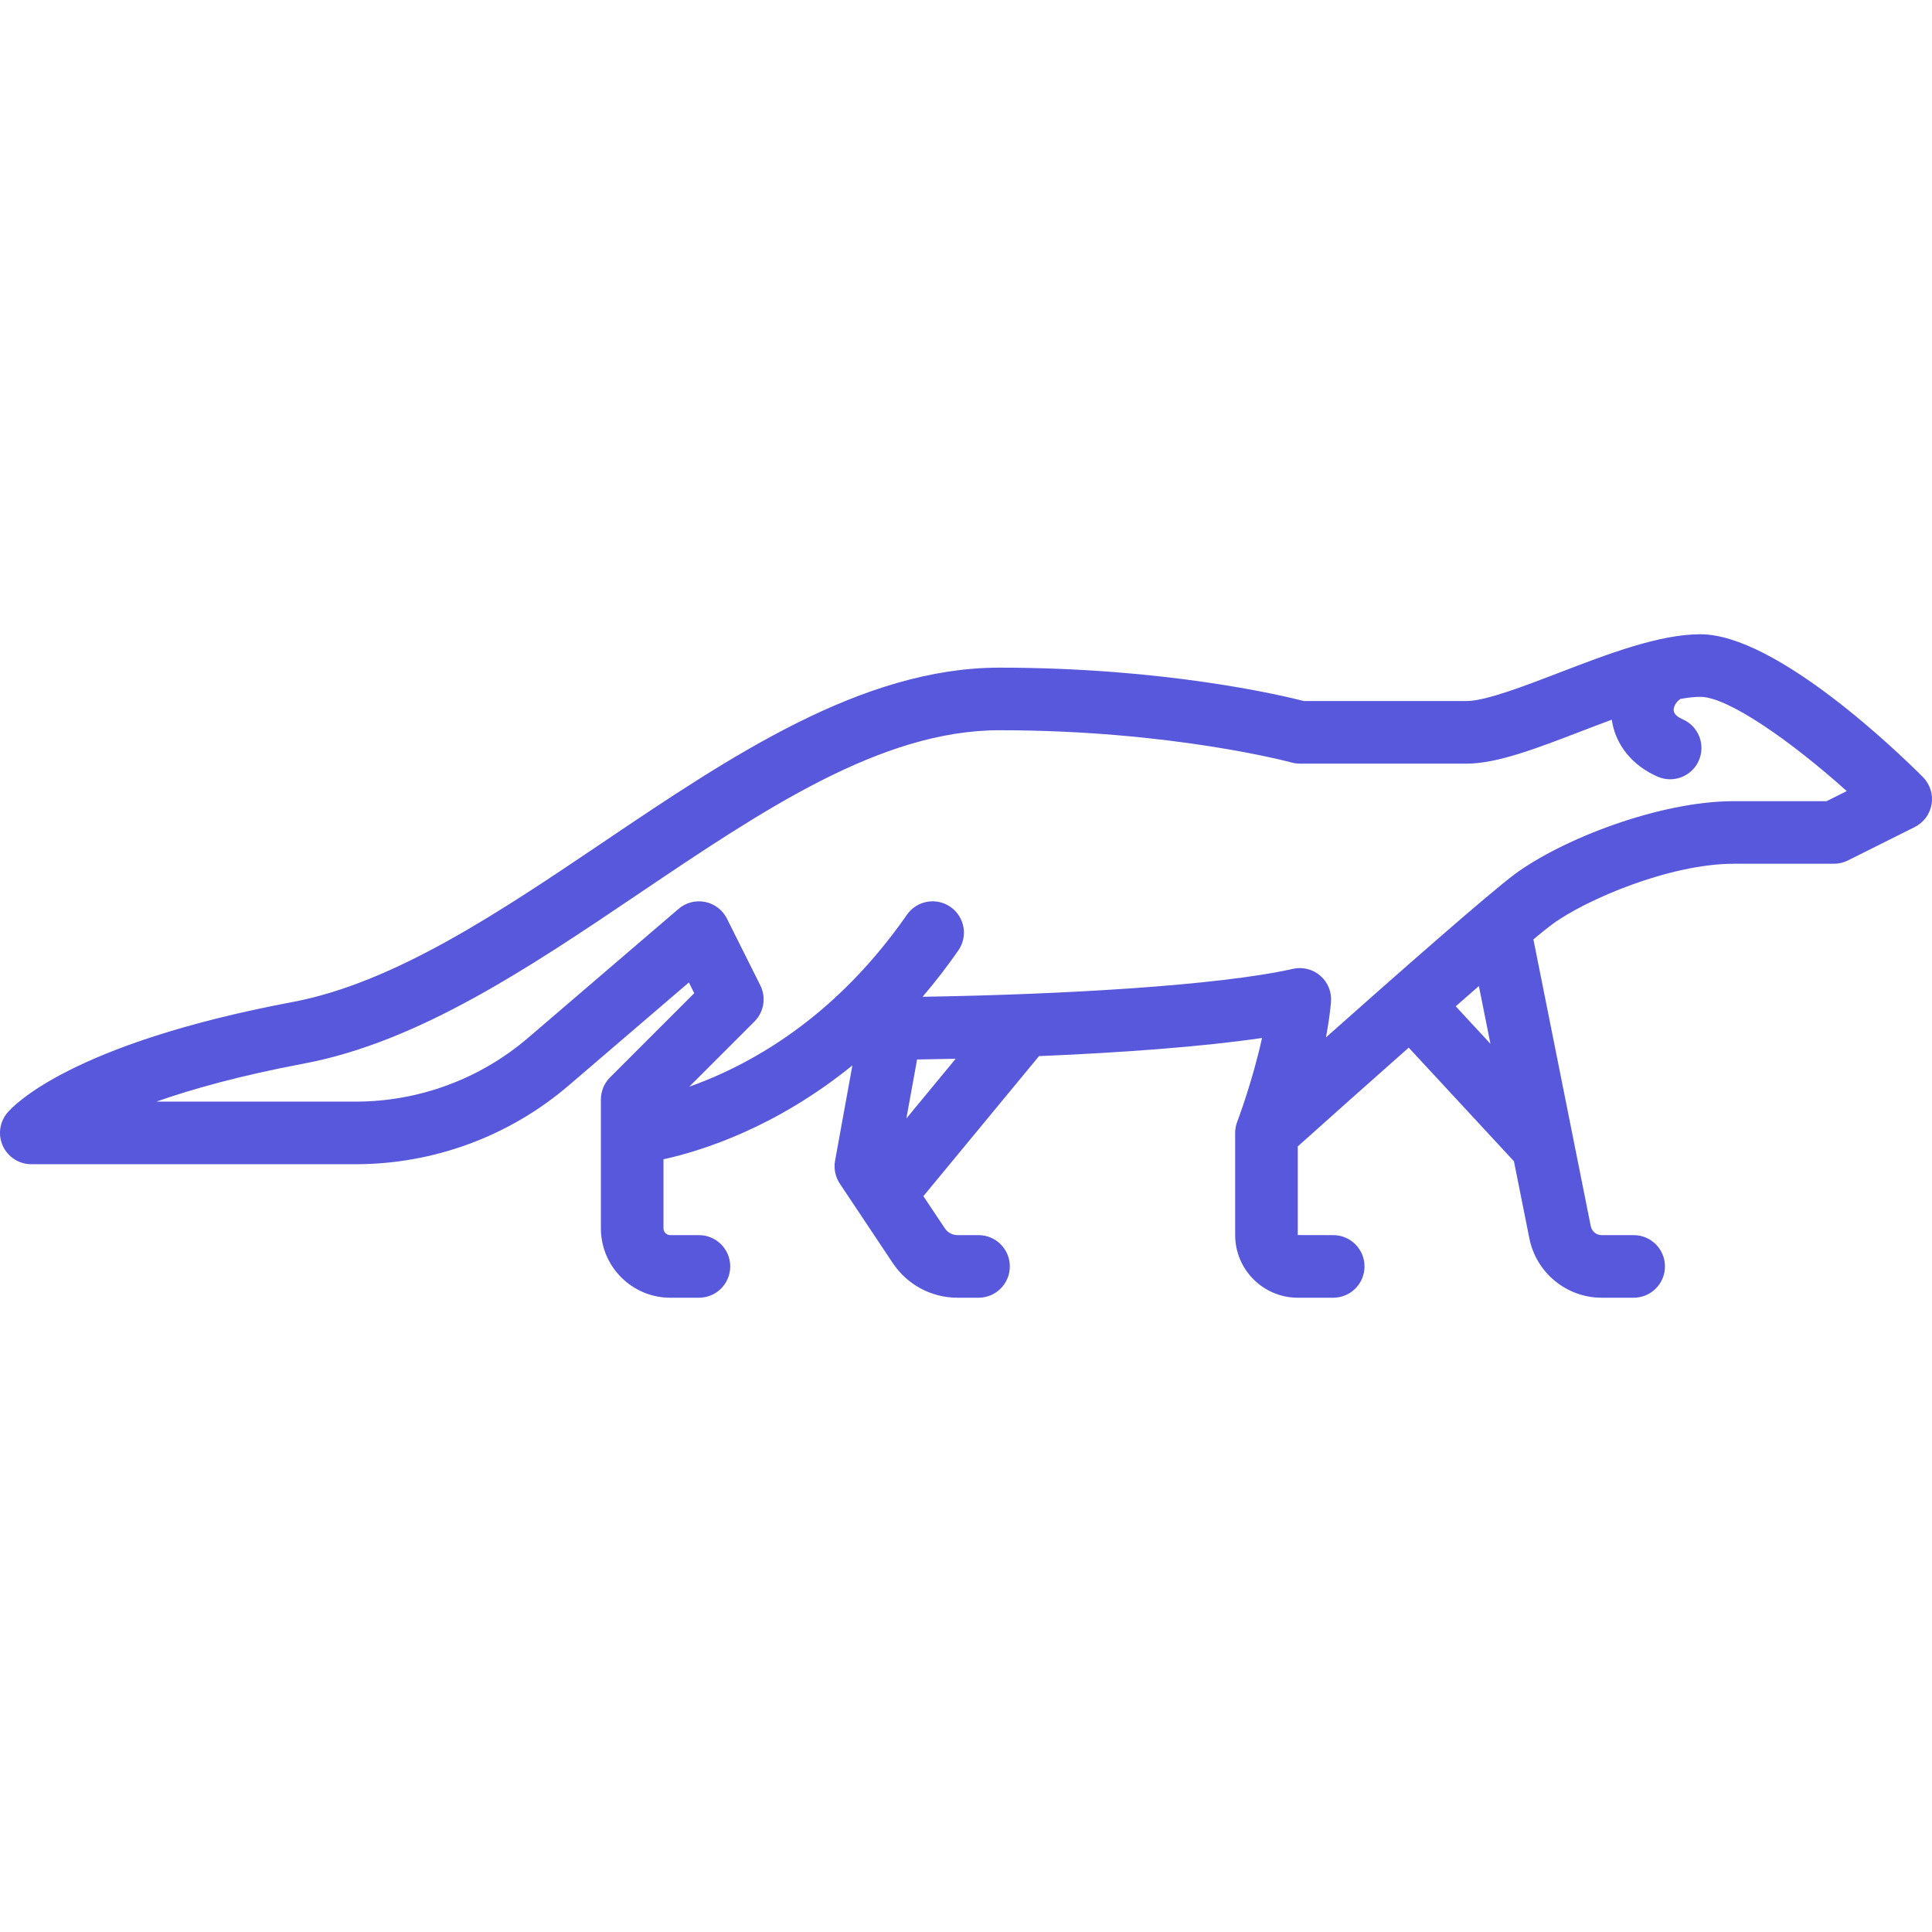
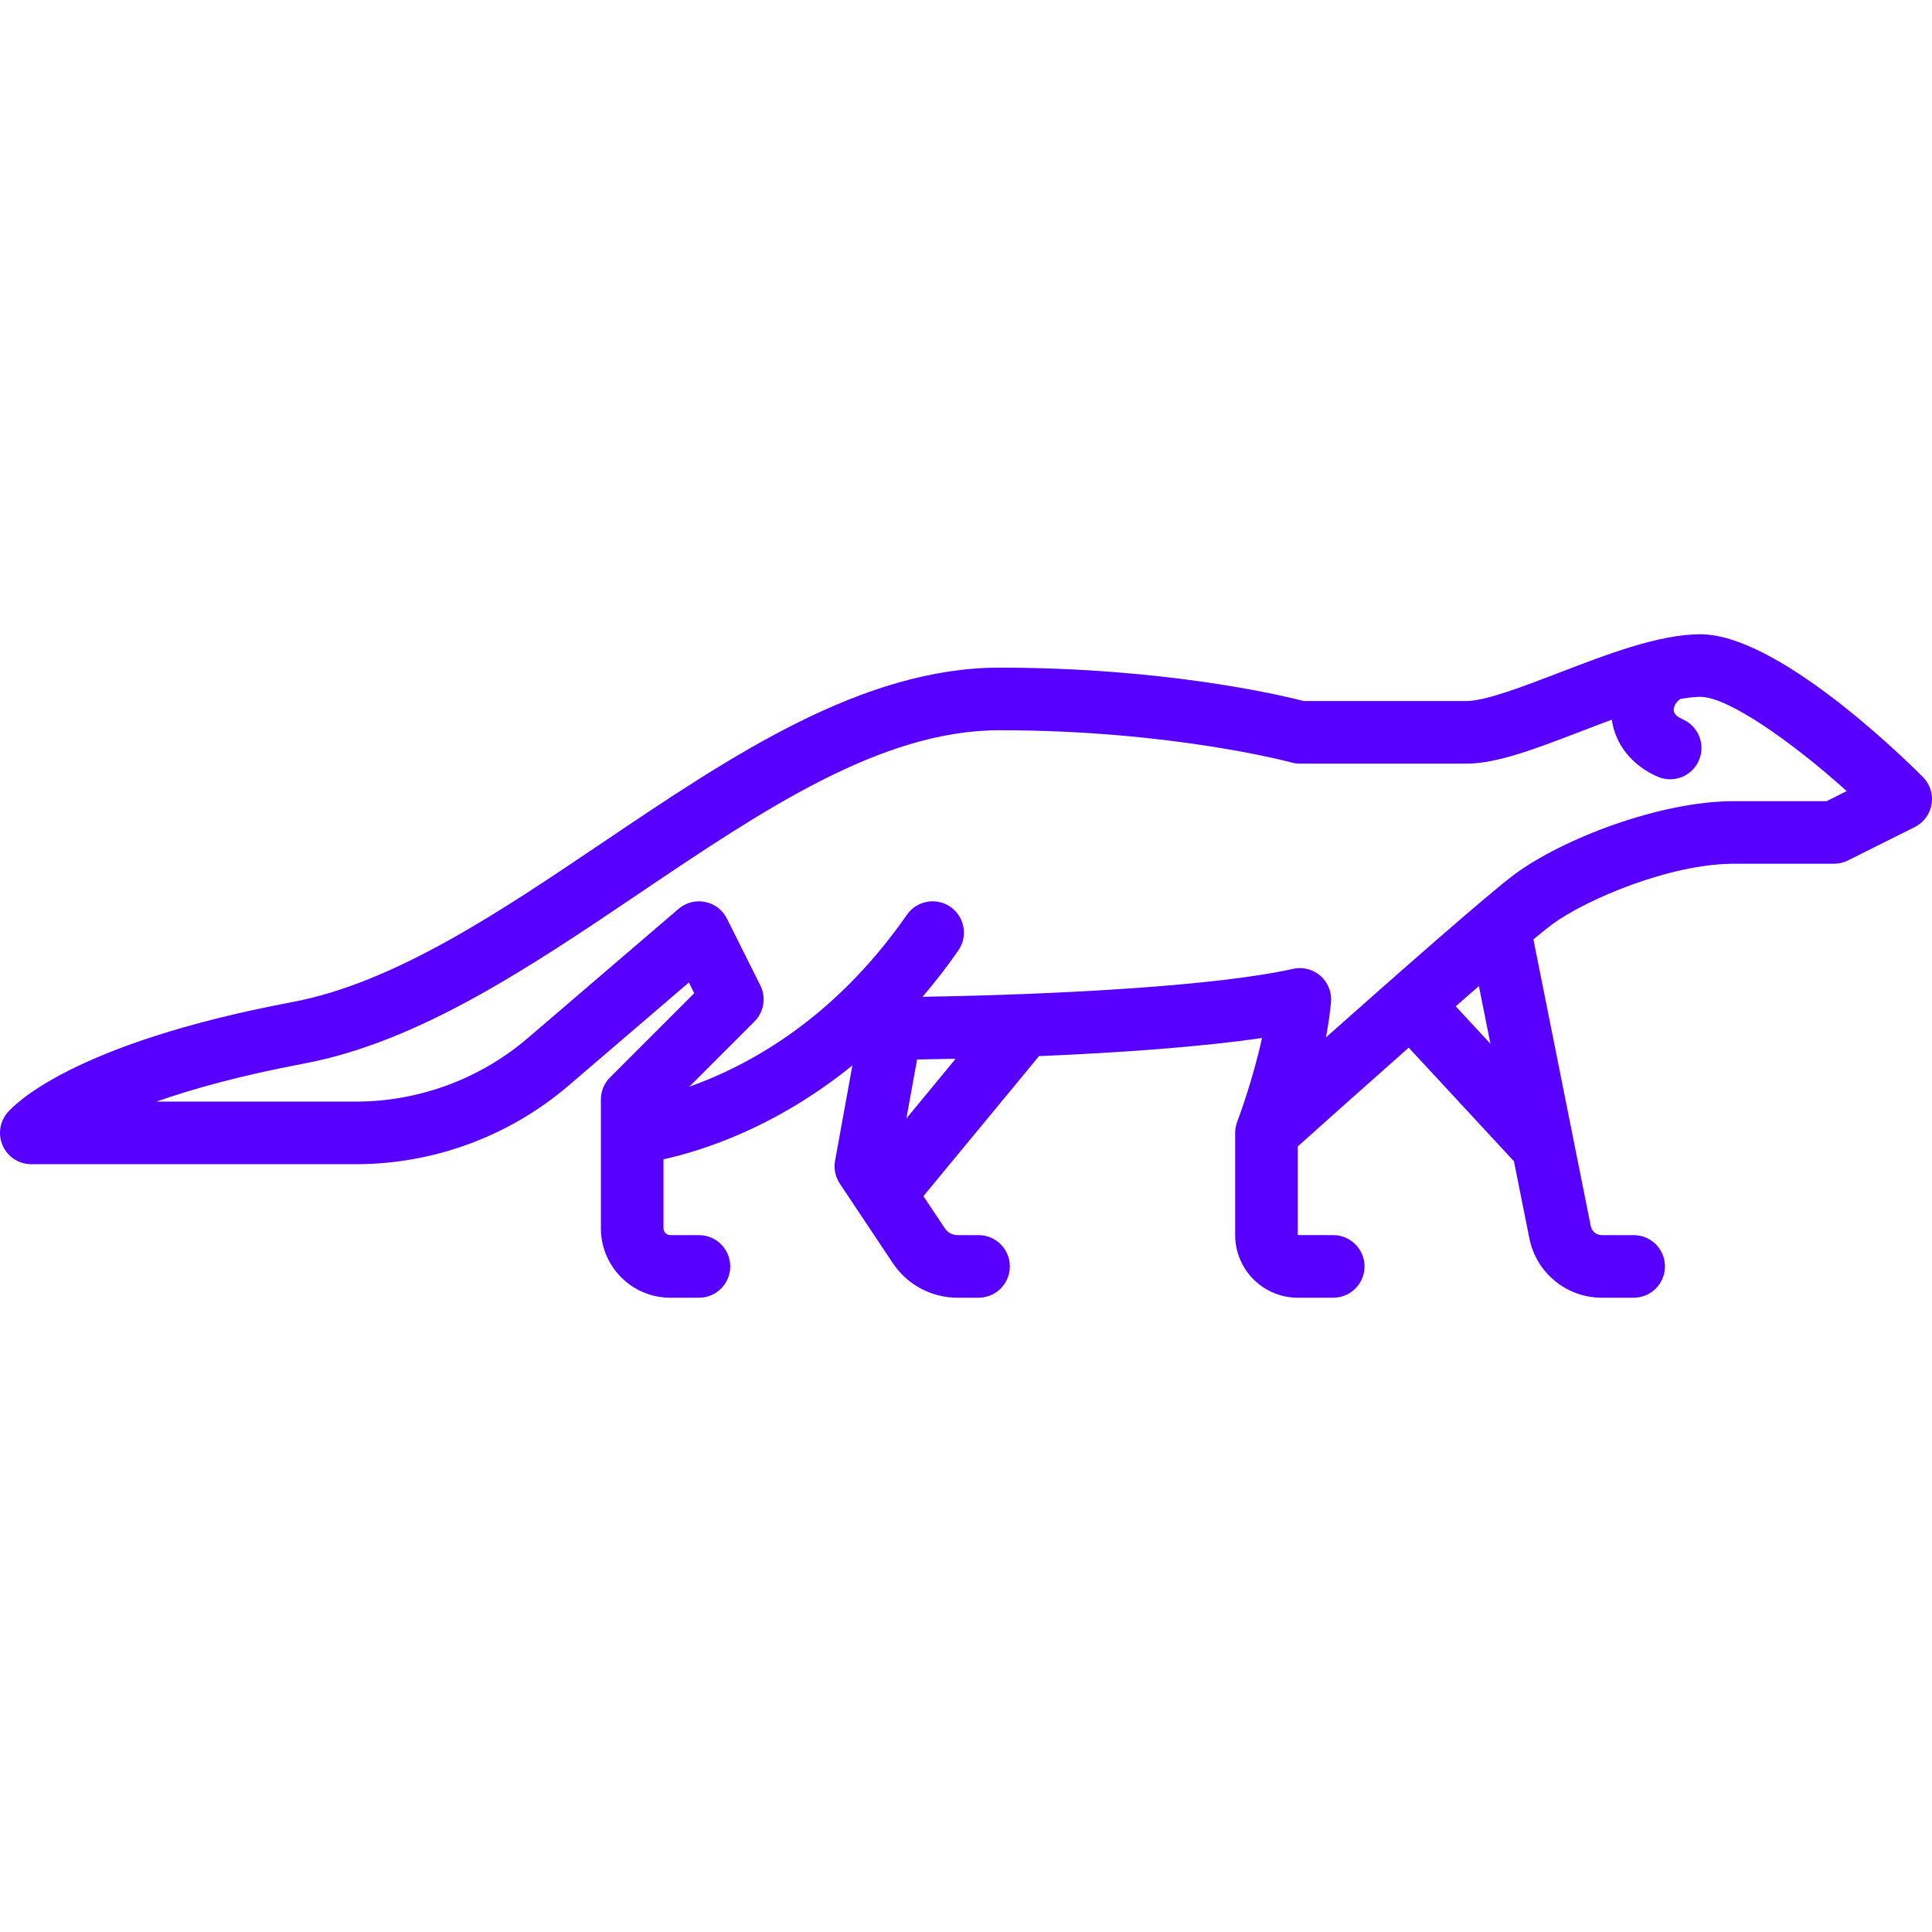
- <svg xmlns="http://www.w3.org/2000/svg" version="1.1" id="Layer_1" fill="#5858dc" x="0px" y="0px" viewBox="0 0 512 512" style="enable-background:new 0 0 512 512;" xml:space="preserve">
+ <svg xmlns="http://www.w3.org/2000/svg" version="1.1" id="Layer_1" x="0px" y="0px" viewBox="0 0 512 512" style="enable-background:new 0 0 512 512;" xml:space="preserve" fill="#5800ff">
  <g>
    <g>
      <path d="M509.572,205.903c-6.315-6.315-38.835-37.816-58.945-37.816c-10.931,0-24.445,5.193-37.518,10.216    c-9.122,3.504-19.463,7.478-24.409,7.478H345.54c-6.252-1.601-36.961-8.847-80.694-8.847c-36.425,0-71.318,23.539-105.064,46.302    c-27.117,18.293-55.159,37.208-82.251,42.308C18.676,276.622,3.474,293.071,1.934,294.91c-2.068,2.47-2.518,5.914-1.156,8.833    c1.365,2.918,4.294,4.784,7.515,4.784h85.967c20.706,0,40.765-7.42,56.486-20.896l31.814-27.268l1.422,2.845l-22.313,22.313    c-1.555,1.555-2.428,3.665-2.428,5.864v34.13c0,10.144,8.253,18.397,18.397,18.397h7.59c4.581,0,8.294-3.713,8.294-8.294    c0-4.58-3.712-8.294-8.294-8.294h-7.59c-0.997,0-1.809-0.812-1.809-1.809v-18.29c10.345-2.279,29.835-8.474,50.063-24.877    l-4.59,25.246c-0.385,2.115,0.068,4.296,1.26,6.084l14.031,21.045c3.835,5.754,10.252,9.188,17.166,9.188h5.561    c4.581,0,8.294-3.713,8.294-8.294c0-4.58-3.712-8.294-8.294-8.294h-5.561c-1.356,0-2.612-0.672-3.364-1.8l-5.687-8.53    l30.643-37.112c22.101-0.922,43.426-2.5,59.094-4.808c-2.511,11.545-6.511,22.045-6.563,22.18c-0.365,0.95-0.553,1.96-0.553,2.977    v27.074c0,9.156,7.449,16.606,16.606,16.606h9.381c4.581,0,8.294-3.713,8.294-8.294c0-4.58-3.712-8.294-8.294-8.294l-9.4-0.019    v-23.486c8.065-7.229,18.808-16.811,29.411-26.182l27.885,30.115l4.093,20.465c1.817,9.093,9.867,15.693,19.141,15.693h8.491    c4.581,0,8.294-3.713,8.294-8.294c0-4.58-3.712-8.294-8.294-8.294h-8.491c-1.393,0-2.602-0.991-2.875-2.358l-15.204-76.018    c2.154-1.791,3.858-3.164,4.95-3.967c8.916-6.569,31.198-16.074,48.159-16.074h26.54c1.287,0,2.558-0.3,3.709-0.876l17.693-8.847    c2.384-1.192,4.05-3.458,4.478-6.09C512.32,210.464,511.456,207.788,509.572,205.903z M240.195,296.406l2.842-15.634    c3.374-0.046,6.785-0.107,10.218-0.184L240.195,296.406z M385.779,266.678c2.113-1.851,4.168-3.645,6.142-5.362l3.06,15.299    L385.779,266.678z M484.056,212.32h-24.583c-19.638,0-45.397,10.023-58,19.31c-6.725,4.954-31.776,27.022-50.08,43.289    c0.583-3.105,1.053-6.252,1.333-9.322c0.241-2.642-0.797-5.239-2.792-6.988c-1.995-1.748-4.702-2.436-7.294-1.853    c-19.781,4.466-61.75,6.834-98.148,7.4c3.216-3.764,6.384-7.837,9.467-12.263c2.617-3.759,1.693-8.927-2.065-11.546    c-3.761-2.62-8.929-1.693-11.546,2.065c-13.186,18.93-29.54,33.016-48.608,41.869c-3.247,1.507-6.289,2.716-9.072,3.699    l17.271-17.27c2.523-2.525,3.151-6.381,1.553-9.573l-8.847-17.693c-1.141-2.285-3.273-3.916-5.777-4.421    c-2.505-0.506-5.1,0.17-7.039,1.832l-39.879,34.181c-12.715,10.901-28.942,16.904-45.69,16.904H41.443    c9.636-3.387,22.412-6.943,39.159-10.095c30.458-5.734,59.943-25.623,88.458-44.858c33.136-22.353,64.435-43.466,95.787-43.466    c45.715,0,77.11,8.464,77.415,8.548c0.718,0.198,1.46,0.299,2.205,0.299H388.7c8.024,0,18.373-3.977,30.358-8.581    c2.637-1.013,5.359-2.058,8.08-3.063c0.932,6.595,5.4,12.179,12.179,15.11c1.073,0.463,2.19,0.683,3.288,0.683    c3.208,0,6.262-1.872,7.617-5.004c1.819-4.204-0.116-9.087-4.32-10.905c-1.034-0.447-2.282-1.217-2.354-2.348    c-0.056-0.864,0.483-2.133,1.758-3.027c1.932-0.354,3.729-0.561,5.322-0.561c7.316,0,24.178,11.856,38.775,24.973L484.056,212.32z    " />
    </g>
  </g>
  <g>
</g>
  <g>
</g>
  <g>
</g>
  <g>
</g>
  <g>
</g>
  <g>
</g>
  <g>
</g>
  <g>
</g>
  <g>
</g>
  <g>
</g>
  <g>
</g>
  <g>
</g>
  <g>
</g>
  <g>
</g>
  <g>
</g>
</svg>
